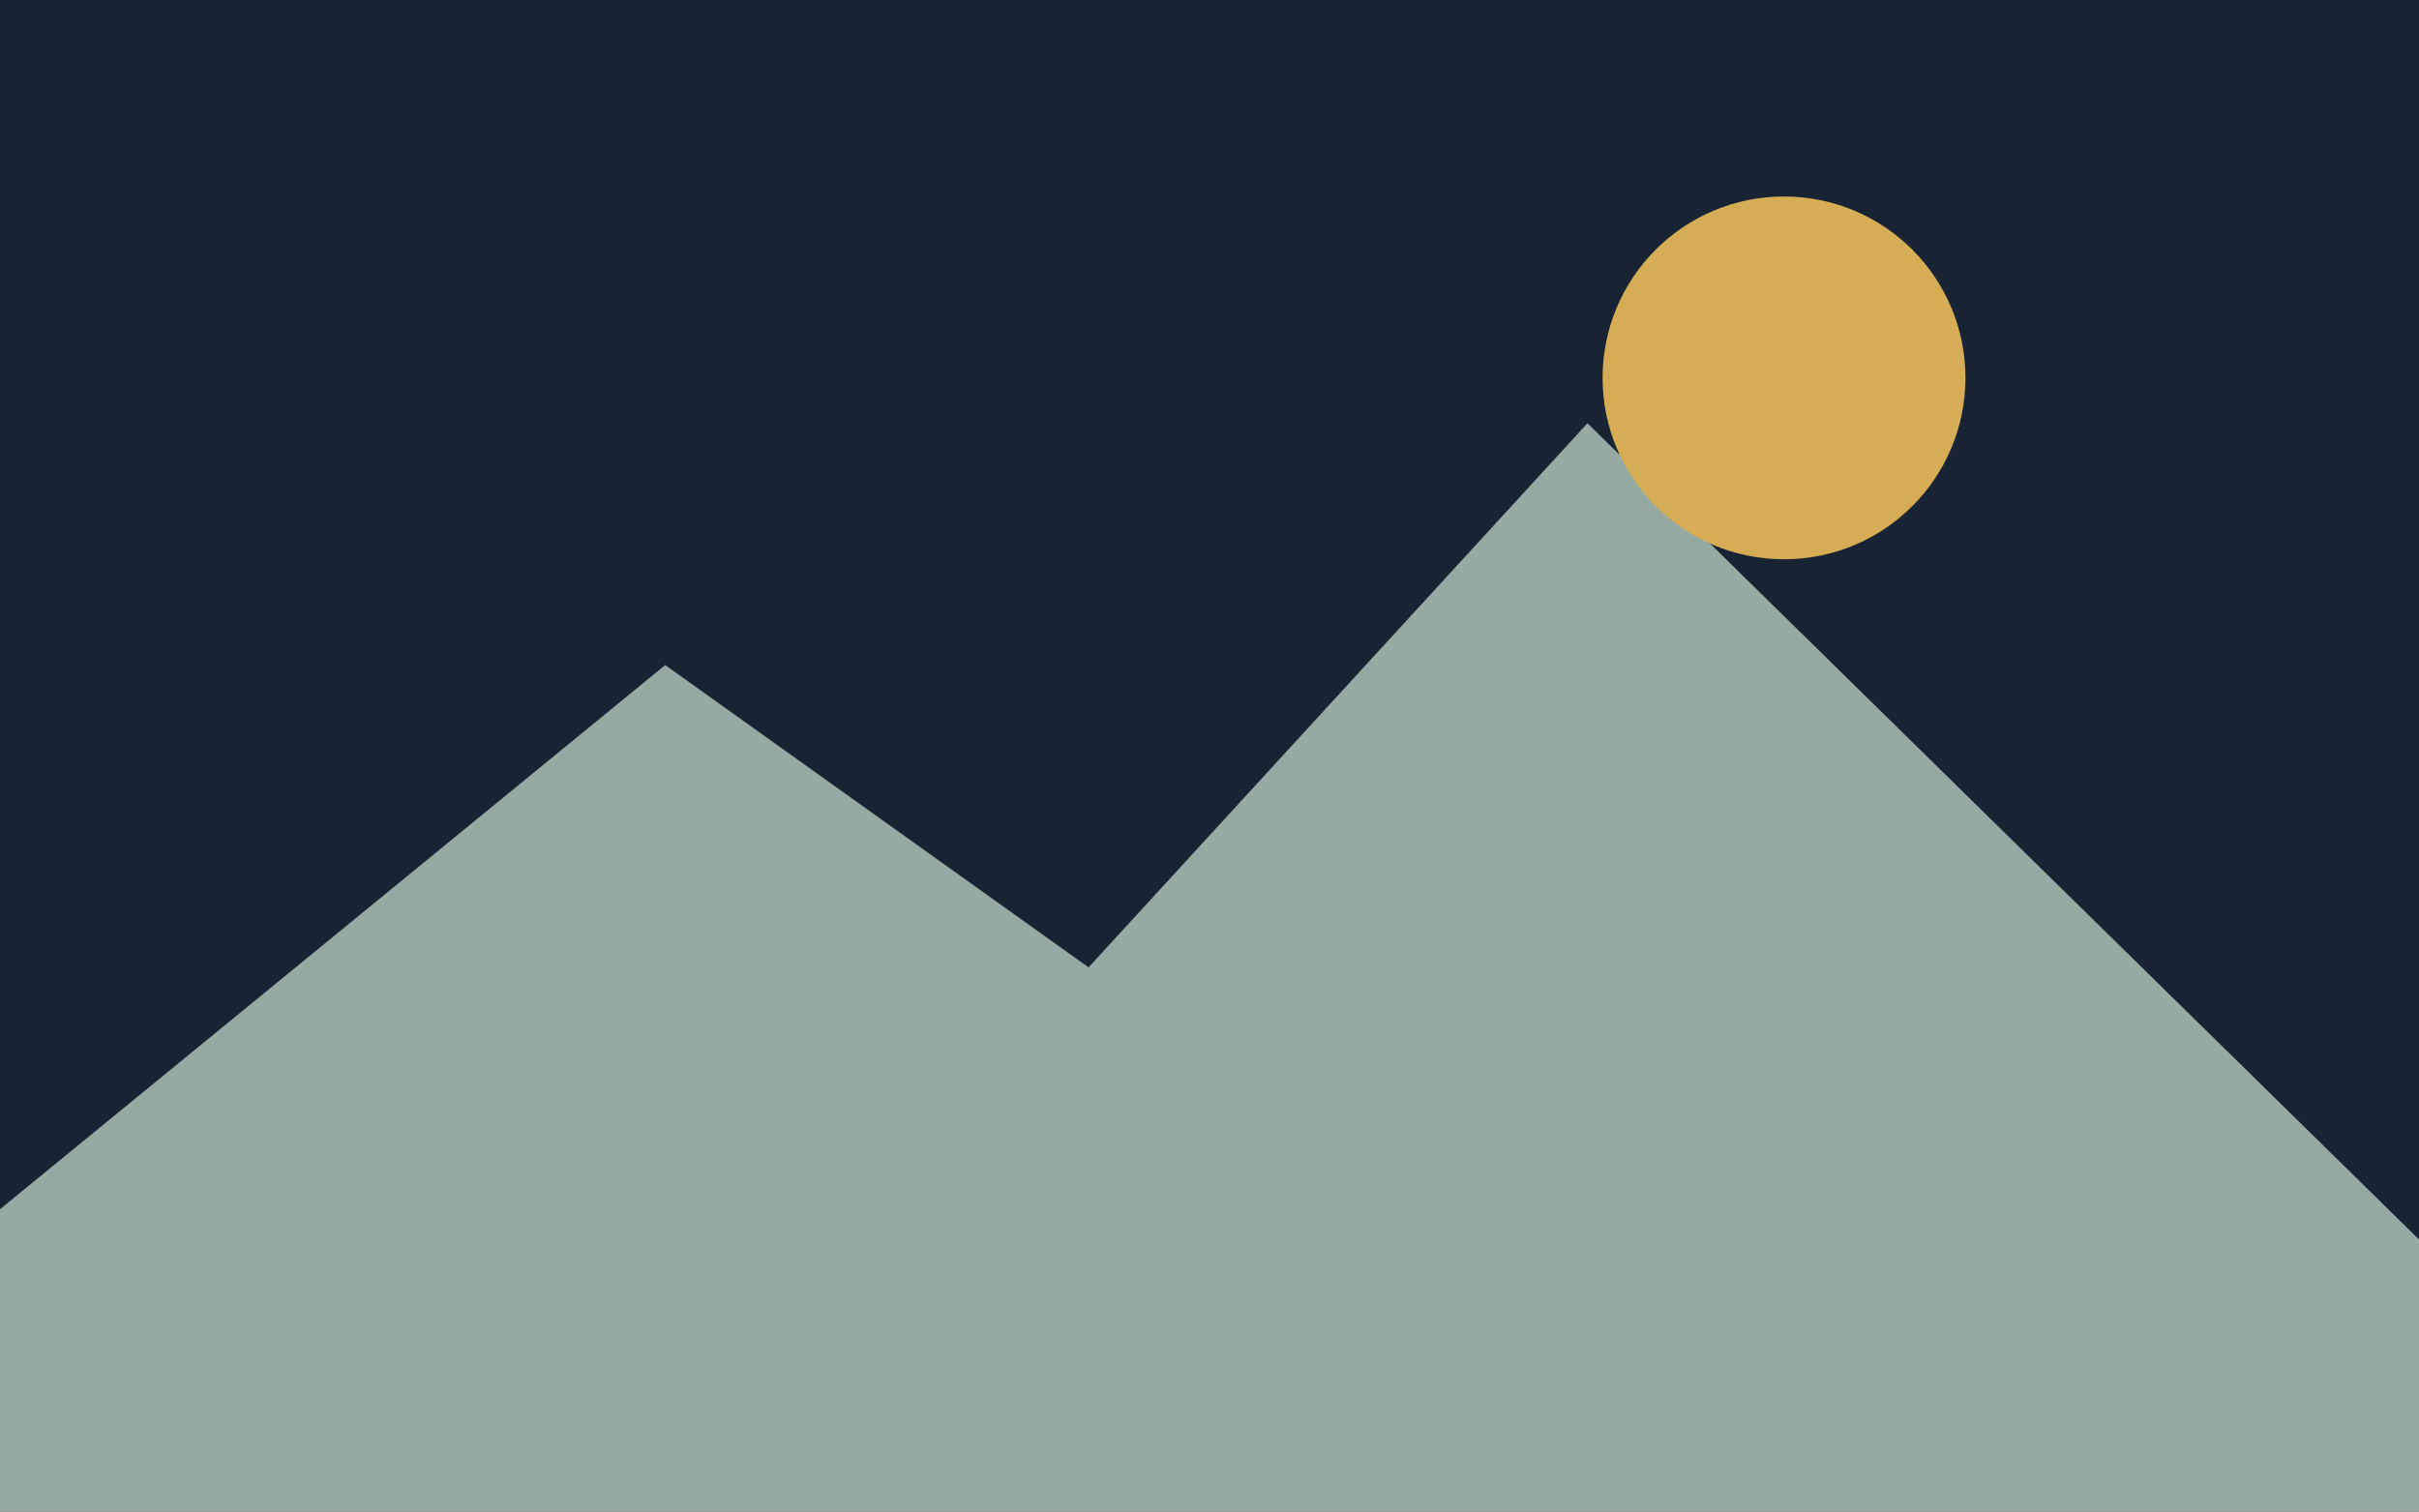
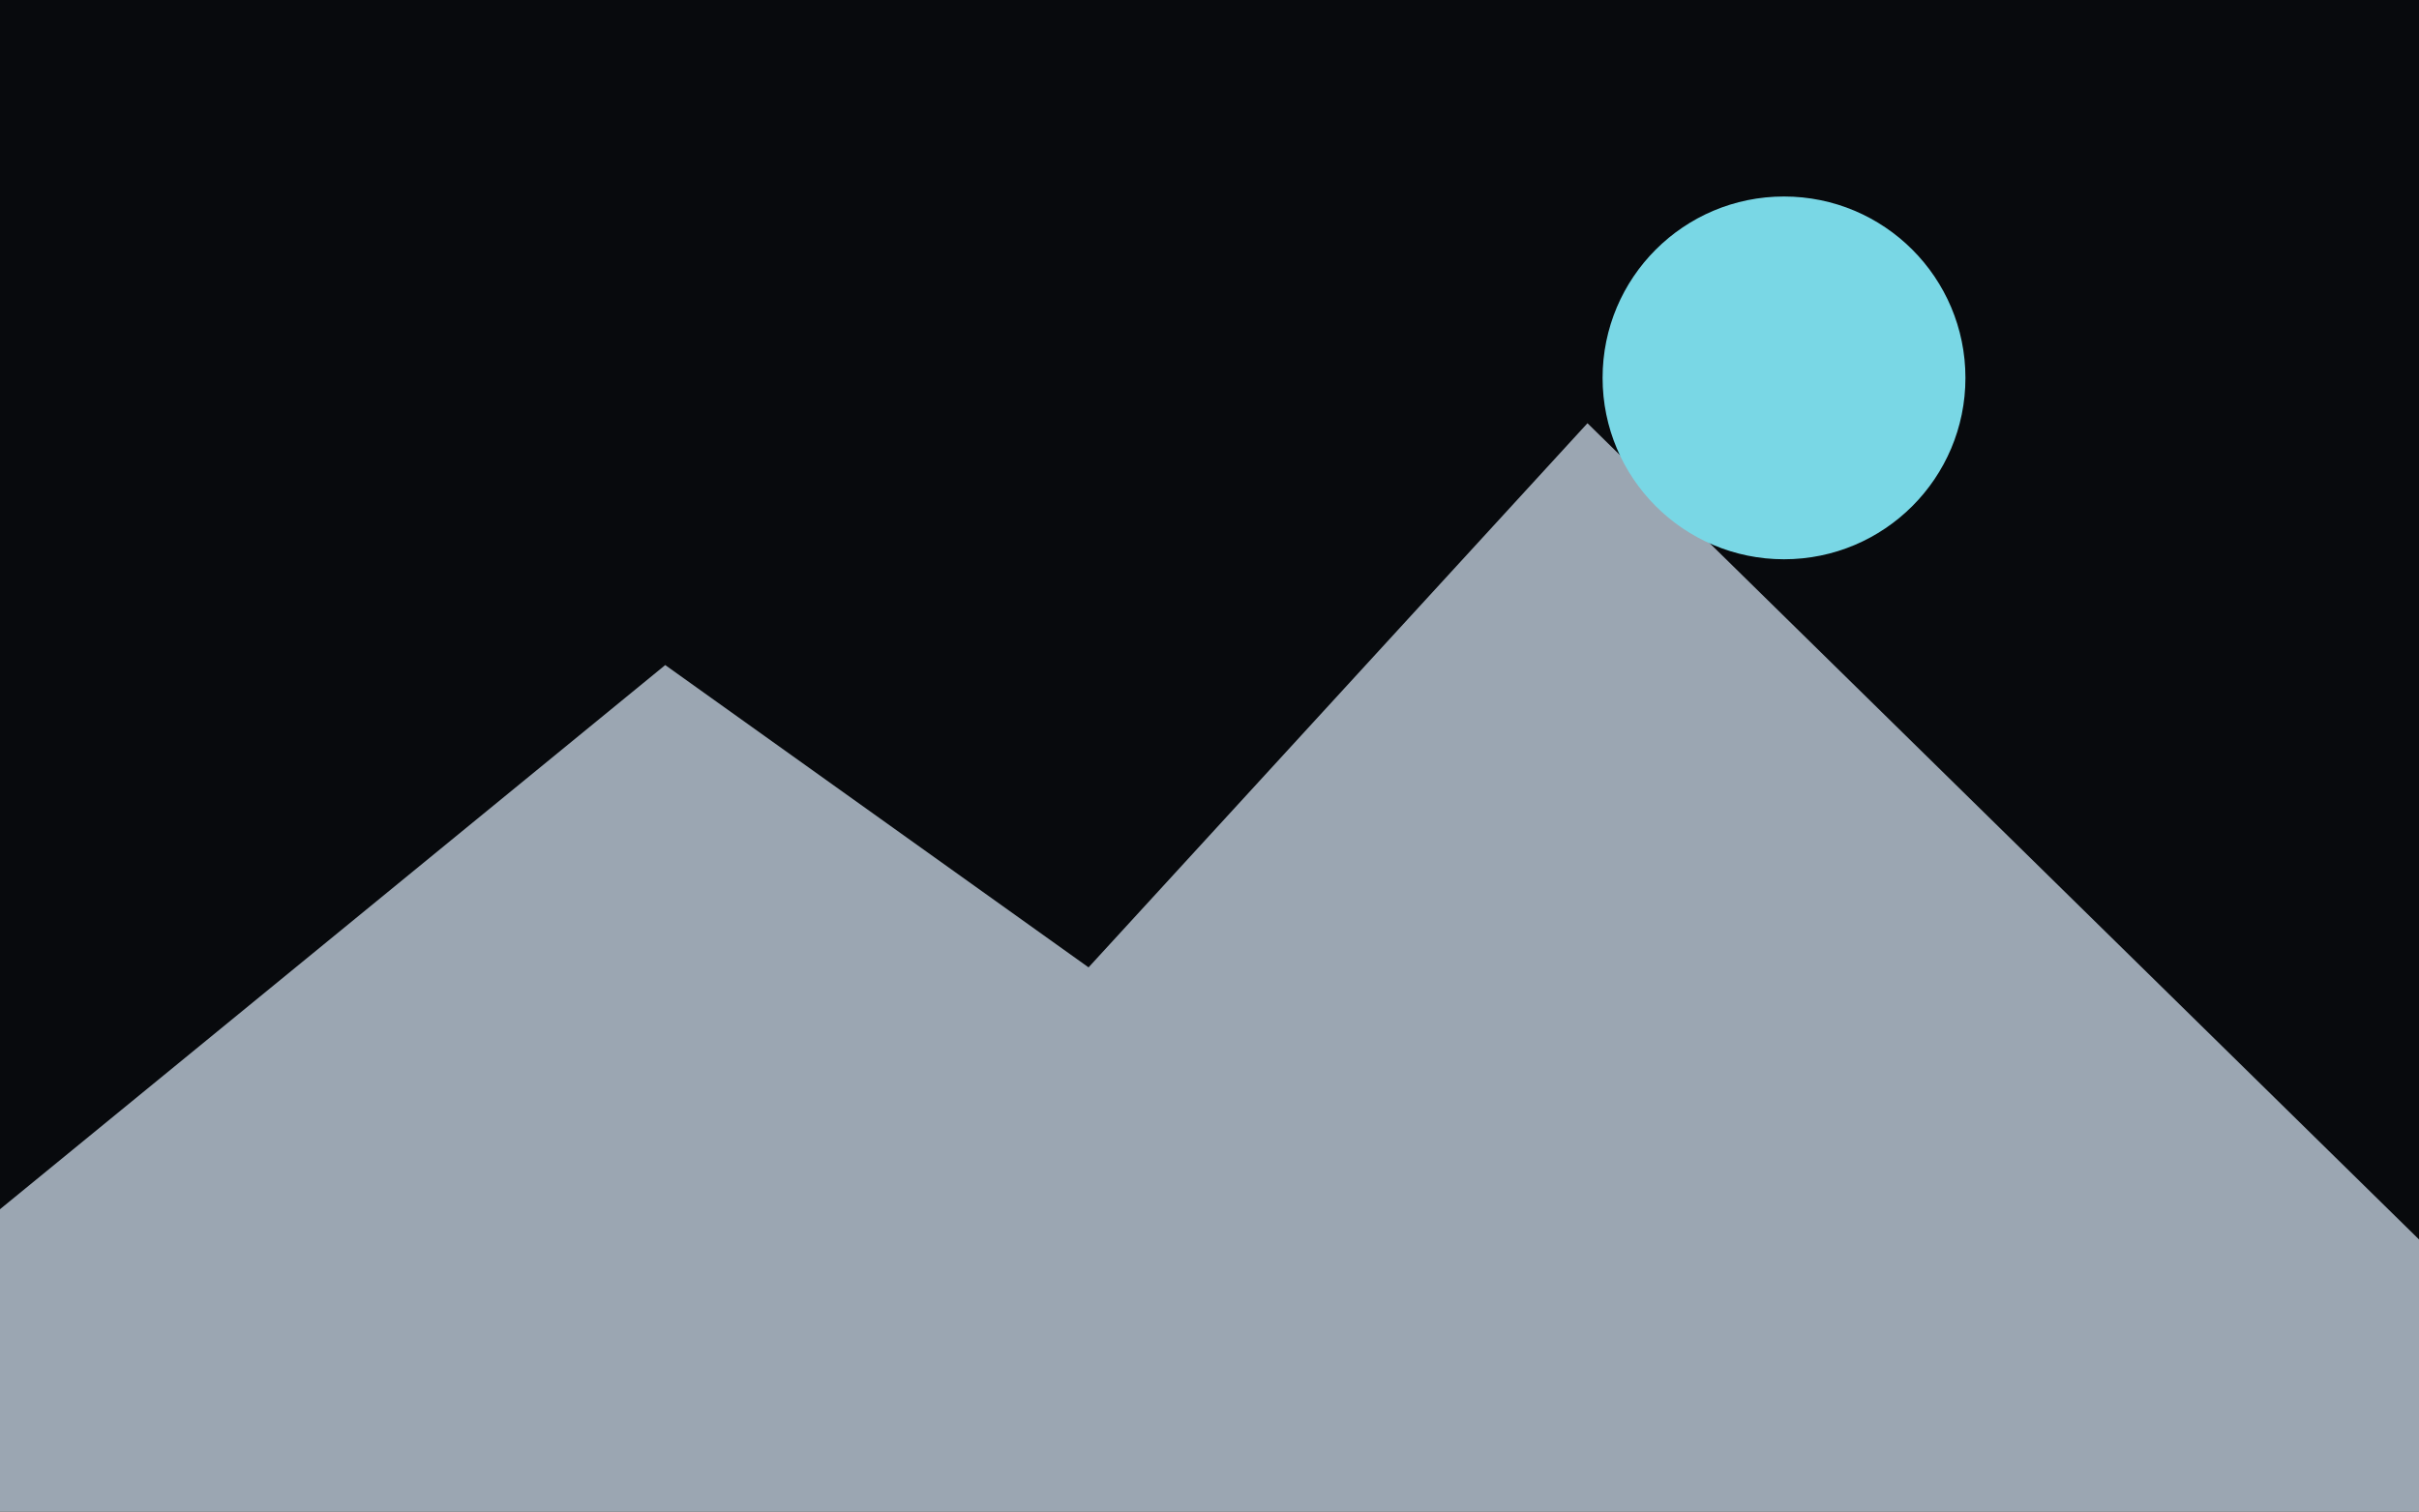
<svg xmlns="http://www.w3.org/2000/svg" viewBox="0 0 16 10" role="img" aria-label="Photo placeholder">
-   <rect width="16" height="10" fill="#182434" />
-   <path d="M0 8 4.4 4.4 7.2 6.4 10.5 2.8 16 8.2V10H0Z" fill="#96aaa4" />
-   <circle cx="11.8" cy="2.5" r="1.2" fill="#d6ad54" />
+   <rect width="16" height="10" fill="#080A0D" />
+   <path d="M0 8 4.4 4.4 7.2 6.4 10.5 2.8 16 8.2V10H0Z" fill="#9BA6B2" />
+   <circle cx="11.8" cy="2.5" r="1.2" fill="#79D7E5" />
</svg>
